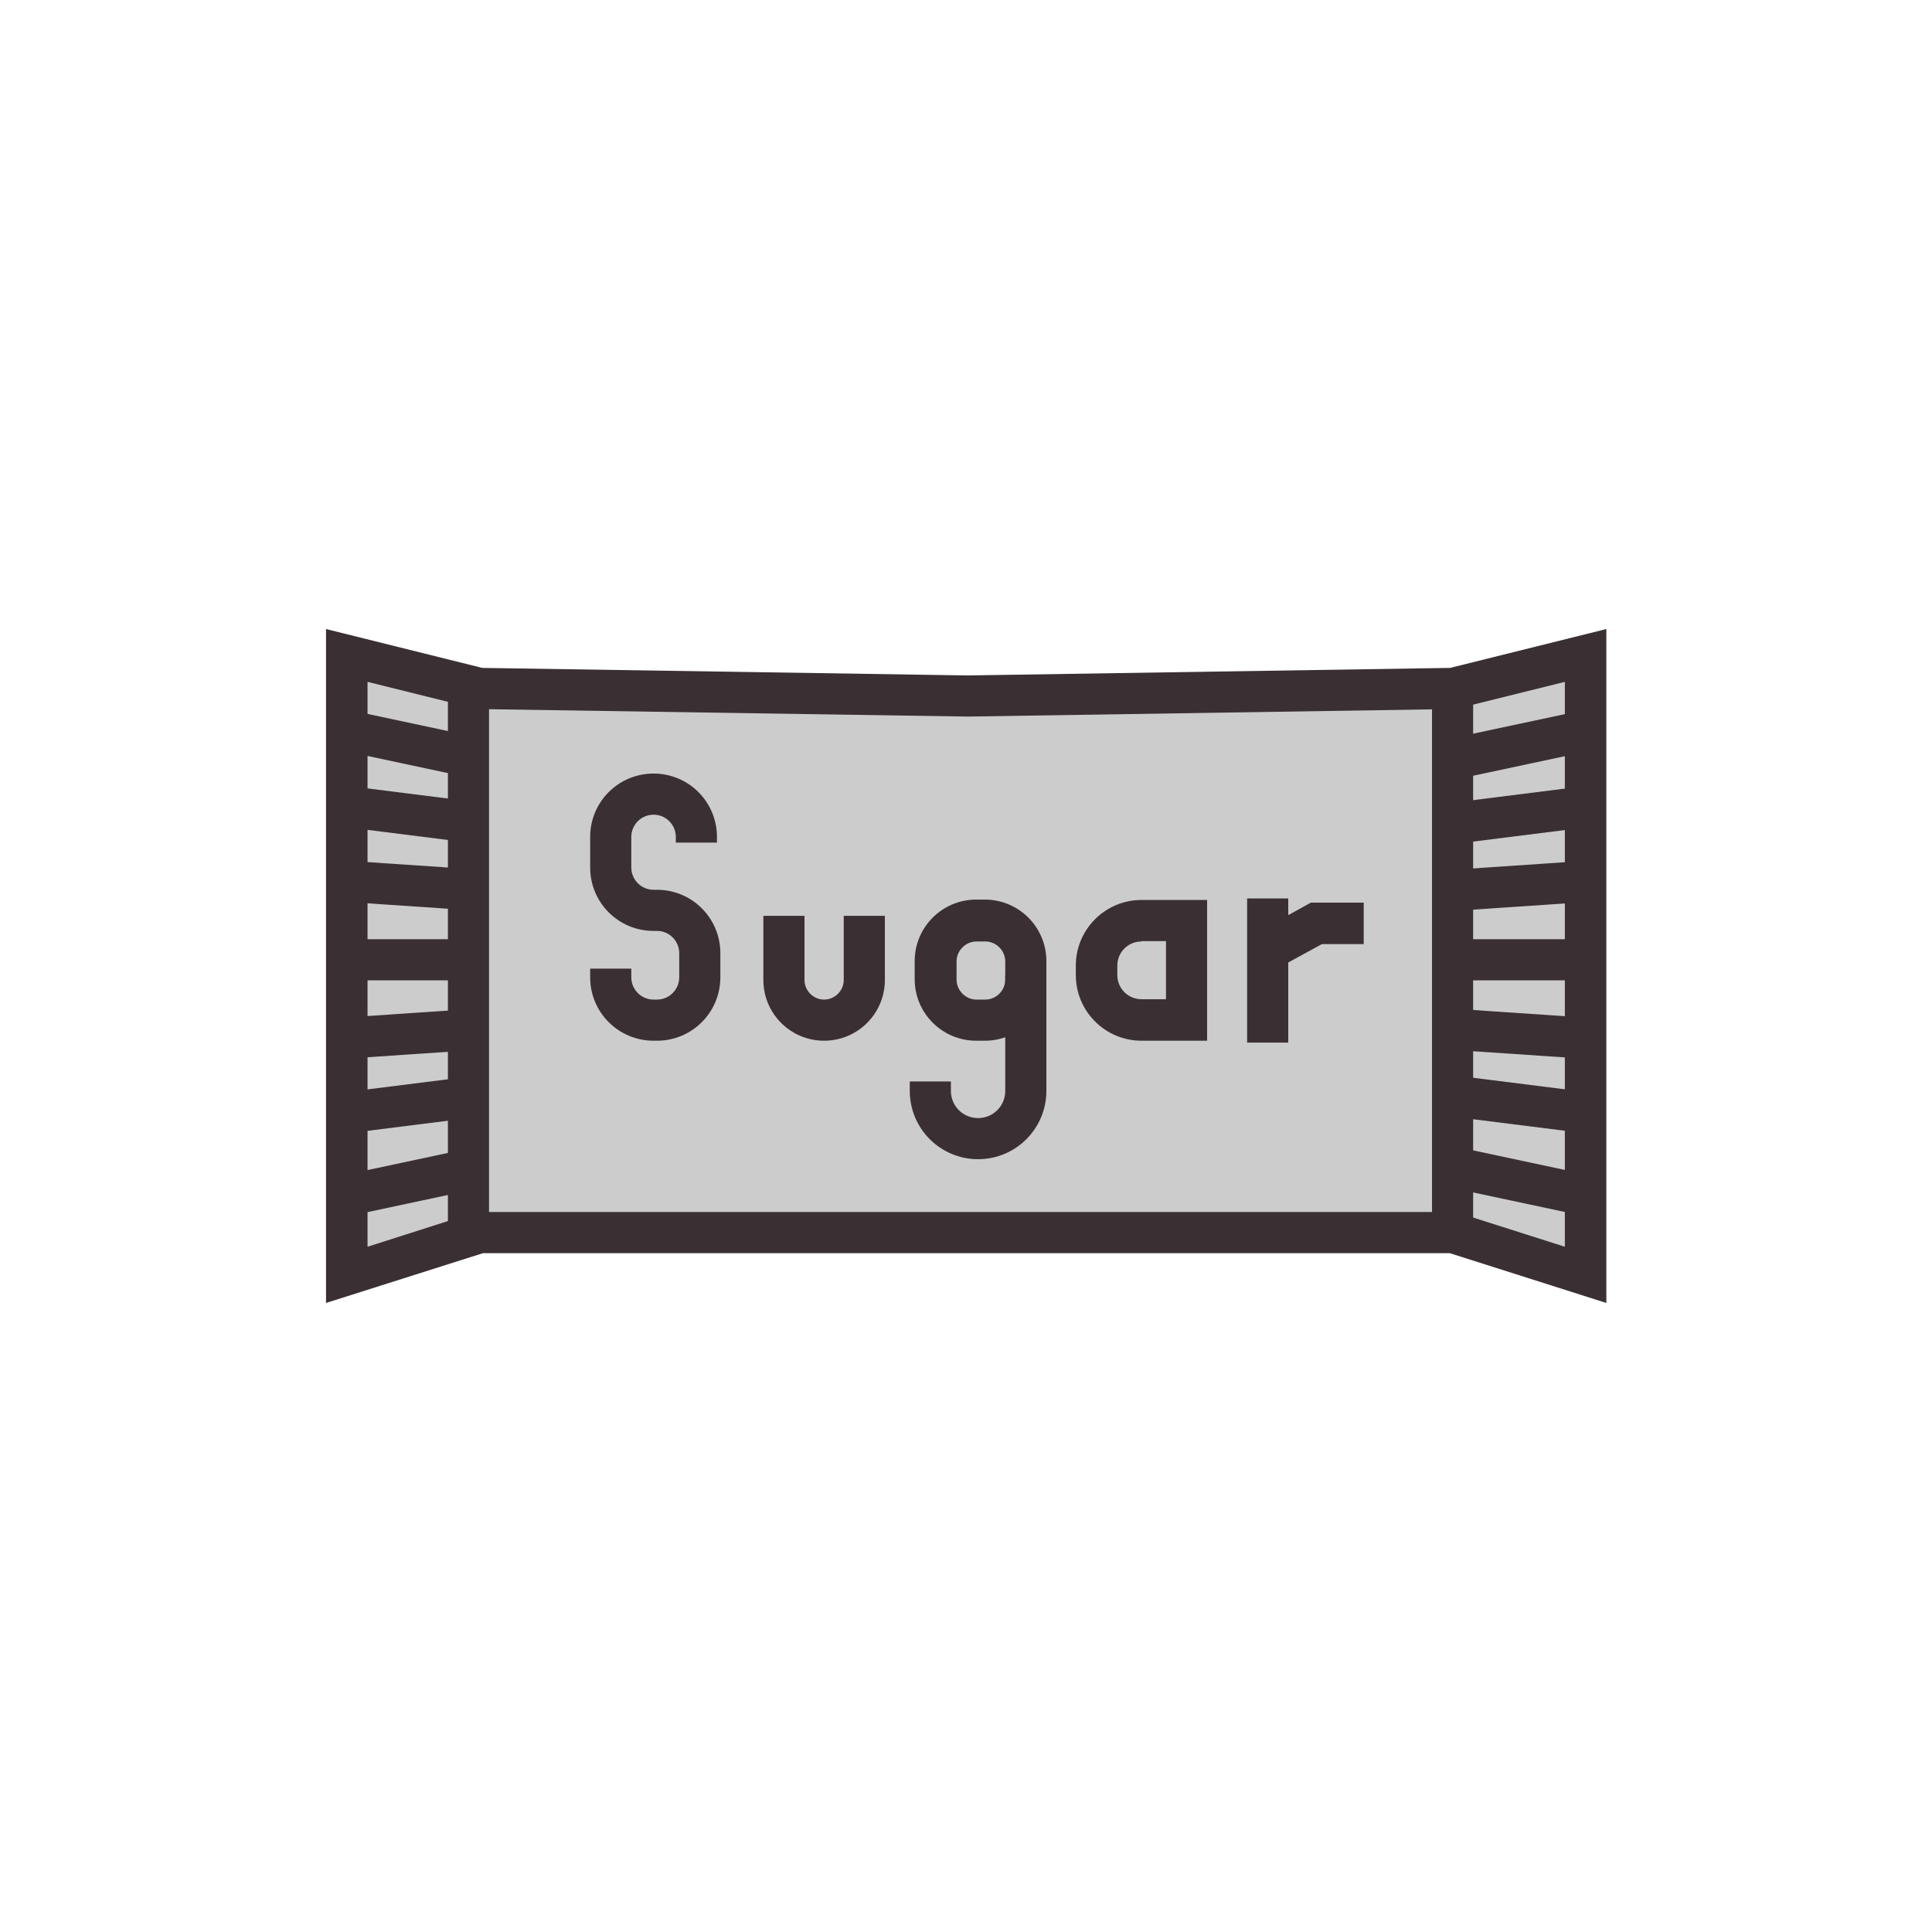
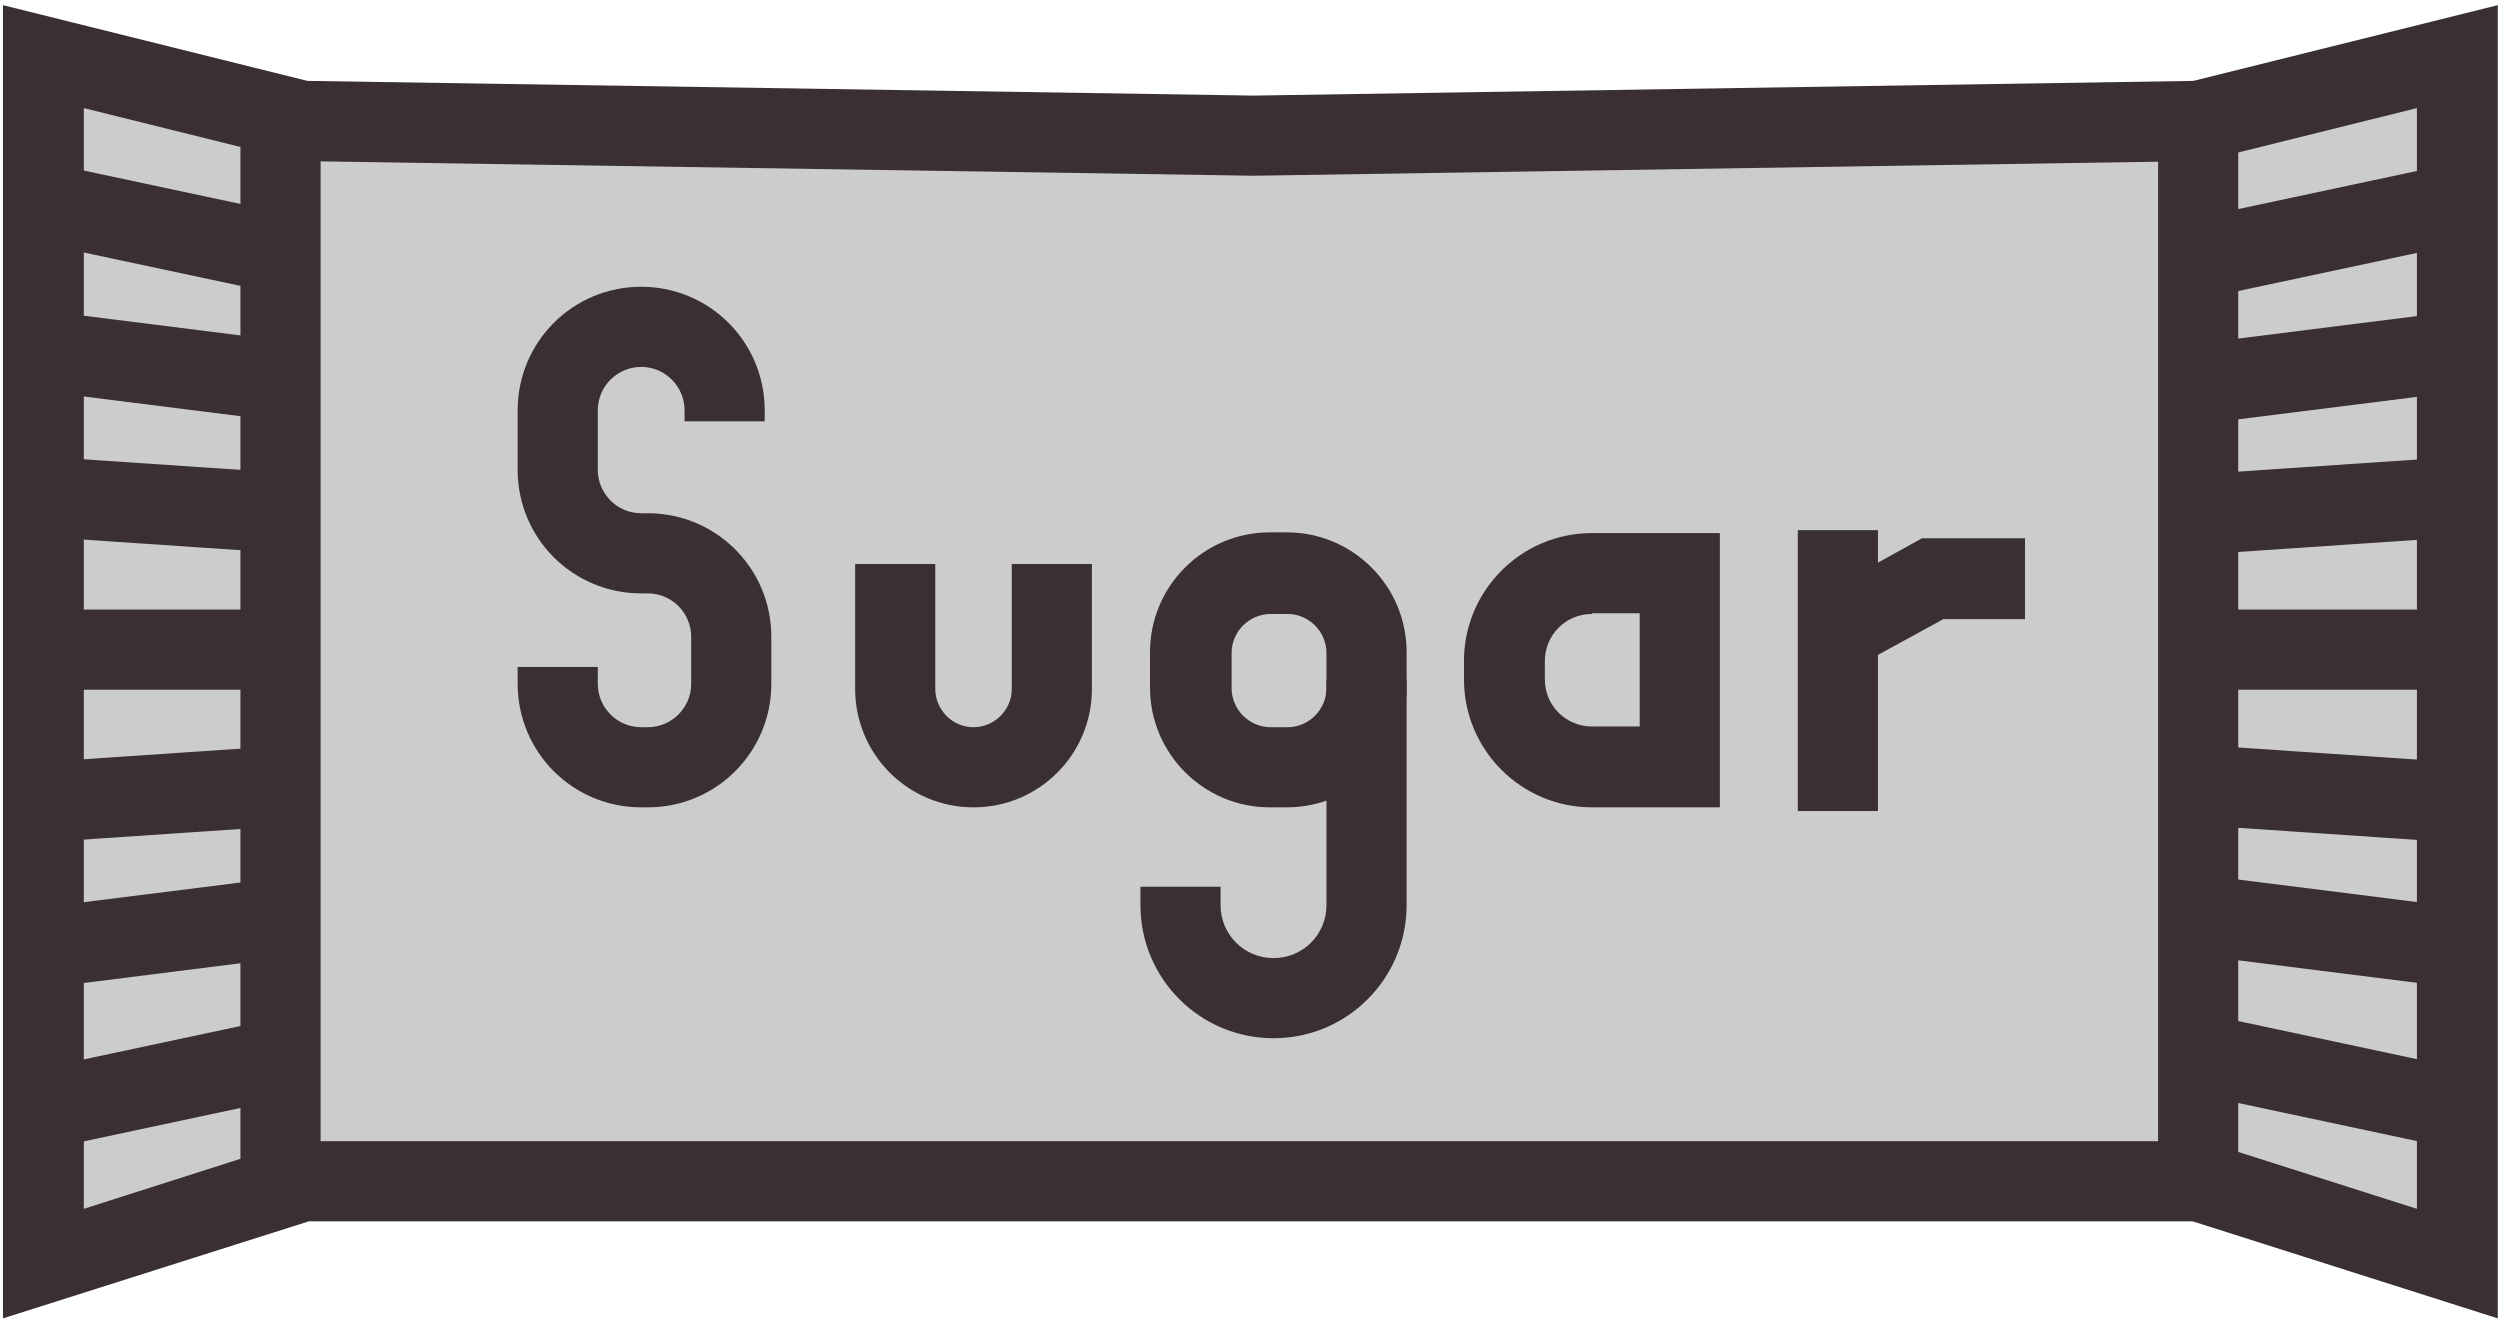
- <svg xmlns="http://www.w3.org/2000/svg" version="1.1" id="Layer_1" x="0px" y="0px" width="512px" height="512px" viewBox="0 0 512 512" enable-background="new 0 0 512 512" xml:space="preserve">
-   <g>
-     <polygon fill="#CDCCCC" points="420.1,213.9 420.1,173.9 384.9,182.6 256.4,184.7 256.4,184.7 127.1,182.6 91.9,173.9 91.9,213.9    91.9,305 91.9,338.1 127.1,326.9 256.4,326.9 256.4,326.9 384.9,326.9 420.1,338.1 420.1,305  " />
-   </g>
-   <g>
-     <g>
-       <g>
-         <path fill="#3A3033" d="M174.1,275.8h-0.9c-9.3,0-16.8-7.5-16.8-16.8v-2.3h10.9v2.3c0,3.2,2.6,5.9,5.9,5.9h0.9     c3.2,0,5.9-2.6,5.9-5.9v-6.4c0-3.2-2.6-5.9-5.9-5.9h-0.9c-9.3,0-16.8-7.5-16.8-16.8v-8.1c0-9.3,7.5-16.8,16.8-16.8     c9.3,0,16.8,7.5,16.8,16.8v1.5h-10.9v-1.5c0-3.2-2.6-5.9-5.9-5.9c-3.2,0-5.9,2.6-5.9,5.9v8.1c0,3.2,2.6,5.9,5.9,5.9h0.9     c9.3,0,16.8,7.5,16.8,16.8v6.4C190.9,268.3,183.4,275.8,174.1,275.8z" />
-       </g>
-       <g>
-         <path fill="#3A3033" d="M218.4,275.8c-8.9,0-16.1-7.2-16.1-16.1v-17h10.9v17c0,2.8,2.3,5.2,5.2,5.2c2.8,0,5.2-2.3,5.2-5.2v-17     h10.9v17C234.5,268.6,227.3,275.8,218.4,275.8z" />
-       </g>
-       <g>
-         <path fill="#3A3033" d="M261,275.8h-2.3c-9,0-16.3-7.3-16.3-16.3v-4.8c0-9,7.3-16.3,16.3-16.3h2.3c9,0,16.3,7.3,16.3,16.3v4.8     C277.3,268.5,270,275.8,261,275.8z M258.8,249.5c-2.9,0-5.3,2.4-5.3,5.3v4.8c0,2.9,2.4,5.3,5.3,5.3h2.3c2.9,0,5.3-2.4,5.3-5.3     v-4.8c0-2.9-2.4-5.3-5.3-5.3H258.8z" />
-       </g>
-       <g>
-         <path fill="#3A3033" d="M319.9,275.8h-17.4c-9.6,0-17.4-7.8-17.4-17.4v-2.5c0-9.6,7.8-17.4,17.4-17.4h17.4V275.8z M302.5,249.5     c-3.6,0-6.4,2.9-6.4,6.4v2.5c0,3.6,2.9,6.4,6.4,6.4h6.5v-15.4H302.5z" />
-       </g>
-       <g>
-         <path fill="#3A3033" d="M259.2,307.2c-10,0-18.1-8.1-18.1-18.1v-2.5H252v2.5c0,4,3.2,7.2,7.2,7.2c4,0,7.2-3.2,7.2-7.2v-30.7h10.9     v30.7C277.3,299.1,269.2,307.2,259.2,307.2z" />
-       </g>
-       <g>
-         <rect x="330.5" y="238.1" fill="#3A3033" width="10.9" height="38.2" />
-       </g>
-       <g>
-         <polygon fill="#3A3033" points="338.6,256.6 333.3,247 347.4,239.2 361.4,239.2 361.4,250.2 350.3,250.2    " />
-       </g>
-     </g>
-     <g>
-       <g>
-         <rect x="118.7" y="182.4" fill="#3A3033" width="10.9" height="144.2" />
-       </g>
-       <g>
-         <rect x="379.5" y="182.4" fill="#3A3033" width="10.9" height="144.2" />
-       </g>
-       <g>
-         <rect x="384.9" y="248.9" fill="#3A3033" width="35.2" height="10.9" />
-       </g>
-       <g>
-         <rect x="397.1" y="179.4" transform="matrix(0.2085 0.978 -0.978 0.2085 511.6699 -237.4355)" fill="#3A3033" width="10.9" height="36" />
-       </g>
-       <g>
-         <rect x="397.1" y="198.3" transform="matrix(0.1248 0.9922 -0.9922 0.1248 566.5831 -210.3522)" fill="#3A3033" width="10.9" height="35.5" />
-       </g>
-       <g>
-         <rect x="397.1" y="217.1" transform="matrix(6.738400e-02 0.9977 -0.9977 6.738400e-02 609.6476 -182.6631)" fill="#3A3033" width="10.9" height="35.3" />
-       </g>
-       <g>
-         <rect x="384.5" y="307.6" transform="matrix(0.978 0.2085 -0.2085 0.978 74.1501 -77.0631)" fill="#3A3033" width="36" height="10.9" />
-       </g>
-       <g>
-         <rect x="384.8" y="287.2" transform="matrix(0.9922 0.1248 -0.1248 0.9922 39.6878 -47.9602)" fill="#3A3033" width="35.5" height="10.9" />
-       </g>
-       <g>
-         <rect x="384.9" y="268.5" transform="matrix(0.9977 6.733823e-02 -6.733823e-02 0.9977 19.3591 -26.4841)" fill="#3A3033" width="35.3" height="10.9" />
-       </g>
-       <g>
-         <path fill="#3A3033" d="M86.4,345.3V166.7l41.4,10.3l128.7,2l127.8-2l41.4-10.3v178.6l-41.5-13.2l-256.2,0L86.4,345.3z      M126.2,321.2l259.6,0l28.9,9.2V180.7l-29,7.2l-0.6,0l-128.6,2l-130.1-2l-29-7.2v149.7L126.2,321.2z" />
-       </g>
-       <g>
-         <rect x="91.9" y="248.9" fill="#3A3033" width="35.2" height="10.9" />
-       </g>
-       <g>
-         <rect x="91.5" y="191.9" transform="matrix(0.978 0.2085 -0.2085 0.978 43.5758 -18.4886)" fill="#3A3033" width="36" height="10.9" />
-       </g>
-       <g>
-         <rect x="91.7" y="210.5" transform="matrix(0.9922 0.1248 -0.1248 0.9922 27.8193 -11.9756)" fill="#3A3033" width="35.5" height="10.9" />
-       </g>
-       <g>
-         <rect x="91.8" y="229.3" transform="matrix(0.9977 6.733134e-02 -6.733134e-02 0.9977 16.056 -6.8379)" fill="#3A3033" width="35.3" height="10.9" />
-       </g>
-       <g>
-         <rect x="104" y="295.1" transform="matrix(0.2085 0.978 -0.978 0.2085 392.8665 140.754)" fill="#3A3033" width="10.9" height="36" />
-       </g>
-       <g>
-         <rect x="104" y="275" transform="matrix(0.1248 0.9922 -0.9922 0.1248 386.2132 147.5491)" fill="#3A3033" width="10.9" height="35.5" />
-       </g>
-       <g>
-         <rect x="104" y="256.3" transform="matrix(6.738293e-02 0.9977 -0.9977 6.738293e-02 375.3918 146.2452)" fill="#3A3033" width="10.9" height="35.3" />
+ <svg xmlns="http://www.w3.org/2000/svg" width="340px" height="180px" viewBox="0 0 340 180" version="1.1">
+   <defs />
+   <g id="Page-1" stroke="none" stroke-width="1" fill="none" fill-rule="evenodd">
+     <g id="sugar" fill-rule="nonzero">
+       <polygon id="Shape" fill="#CDCCCC" points="334.1 47.9 334.1 7.9 298.9 16.6 170.4 18.7 170.4 18.7 41.1 16.6 5.9 7.9 5.9 47.9 5.9 139 5.9 172.1 41.1 160.9 170.4 160.9 170.4 160.9 298.9 160.9 334.1 172.1 334.1 139" />
+       <g id="Group" fill="#3A3033">
+         <g transform="translate(70, 39)">
+           <path d="M18.1,70.8 L17.2,70.8 C7.9,70.8 0.4,63.3 0.4,54 L0.4,51.7 L11.3,51.7 L11.3,54 C11.3,57.2 13.9,59.9 17.2,59.9 L18.1,59.9 C21.3,59.9 24,57.3 24,54 L24,47.6 C24,44.4 21.4,41.7 18.1,41.7 L17.2,41.7 C7.9,41.7 0.4,34.2 0.4,24.9 L0.4,16.8 C0.4,7.5 7.9,-2.84217094e-14 17.2,-2.84217094e-14 C26.5,-2.84217094e-14 34,7.5 34,16.8 L34,18.3 L23.1,18.3 L23.1,16.8 C23.1,13.6 20.5,10.9 17.2,10.9 C14,10.9 11.3,13.5 11.3,16.8 L11.3,24.9 C11.3,28.1 13.9,30.8 17.2,30.8 L18.1,30.8 C27.4,30.8 34.9,38.3 34.9,47.6 L34.9,54 C34.9,63.3 27.4,70.8 18.1,70.8 Z" id="Shape" />
+           <path d="M62.4,70.8 C53.5,70.8 46.3,63.6 46.3,54.7 L46.3,37.7 L57.2,37.7 L57.2,54.7 C57.2,57.5 59.5,59.9 62.4,59.9 C65.2,59.9 67.6,57.6 67.6,54.7 L67.6,37.7 L78.5,37.7 L78.5,54.7 C78.5,63.6 71.3,70.8 62.4,70.8 Z" id="Shape" />
+           <path d="M105,70.8 L102.7,70.8 C93.7,70.8 86.4,63.5 86.4,54.5 L86.4,49.7 C86.4,40.7 93.7,33.4 102.7,33.4 L105,33.4 C114,33.4 121.3,40.7 121.3,49.7 L121.3,54.5 C121.3,63.5 114,70.8 105,70.8 Z M102.8,44.5 C99.9,44.5 97.5,46.9 97.5,49.8 L97.5,54.6 C97.5,57.5 99.9,59.9 102.8,59.9 L105.1,59.9 C108,59.9 110.4,57.5 110.4,54.6 L110.4,49.8 C110.4,46.9 108,44.5 105.1,44.5 L102.8,44.5 Z" id="Shape" />
+           <path d="M163.9,70.8 L146.5,70.8 C136.9,70.8 129.1,63 129.1,53.4 L129.1,50.9 C129.1,41.3 136.9,33.5 146.5,33.5 L163.9,33.5 L163.9,70.8 Z M146.5,44.5 C142.9,44.5 140.1,47.4 140.1,50.9 L140.1,53.4 C140.1,57 143,59.8 146.5,59.8 L153,59.8 L153,44.4 L146.5,44.4 L146.5,44.5 Z" id="Shape" />
+           <path d="M103.2,102.2 C93.2,102.2 85.1,94.1 85.1,84.1 L85.1,81.6 L96,81.6 L96,84.1 C96,88.1 99.2,91.3 103.2,91.3 C107.2,91.3 110.4,88.1 110.4,84.1 L110.4,53.4 L121.3,53.4 L121.3,84.1 C121.3,94.1 113.2,102.2 103.2,102.2 Z" id="Shape" />
+           <rect id="Rectangle-path" x="174.5" y="33.1" width="10.9" height="38.2" />
+           <polygon id="Shape" points="182.6 51.6 177.3 42 191.4 34.2 205.4 34.2 205.4 45.2 194.3 45.2" />
+         </g>
+         <g>
+           <rect id="Rectangle-path" x="32.7" y="16.4" width="10.9" height="144.2" />
+           <rect id="Rectangle-path" x="293.5" y="16.4" width="10.9" height="144.2" />
+           <rect id="Rectangle-path" x="298.9" y="82.9" width="35.2" height="10.9" />
+           <rect id="Rectangle-path" transform="translate(316.5444, 31.4163) rotate(77.96527) translate(-316.5444, -31.4163) " x="311.094" y="13.417" width="10.9" height="35.999" />
+           <rect id="Rectangle-path" transform="translate(316.4565, 50.02095) rotate(82.83092) translate(-316.4565, -50.02095) " x="311.006" y="32.271" width="10.9" height="35.501" />
+           <rect id="Rectangle-path" transform="translate(316.563, 68.77943) rotate(86.13615) translate(-316.563, -68.77943) " x="311.113" y="51.13" width="10.9" height="35.299" />
+           <rect id="Rectangle-path" transform="translate(316.5242, 147.0211) rotate(12.03473) translate(-316.5242, -147.0211) " x="298.525" y="141.571" width="35.999" height="10.9" />
+           <rect id="Rectangle-path" transform="translate(316.5752, 126.6454) rotate(7.169077) translate(-316.5752, -126.6454) " x="298.825" y="121.195" width="35.501" height="10.9" />
+           <rect id="Rectangle-path" transform="translate(316.5359, 107.9428) rotate(3.861235) translate(-316.5359, -107.9428) " x="298.886" y="102.493" width="35.299" height="10.9" />
+           <path d="M0.4,179.3 L0.4,0.7 L41.8,11 L170.5,13 L298.3,11 L339.7,0.7 L339.7,179.3 L298.2,166.1 L42,166.1 L0.4,179.3 Z M40.2,155.2 L299.8,155.2 L328.7,164.4 L328.7,14.7 L299.7,21.9 L299.1,21.9 L170.5,23.9 L40.4,21.9 L11.4,14.7 L11.4,164.4 L40.2,155.2 Z" id="Shape" />
+           <rect id="Rectangle-path" x="5.9" y="82.9" width="35.2" height="10.9" />
+           <rect id="Rectangle-path" transform="translate(23.51932, 31.35045) rotate(12.03473) translate(-23.51932, -31.35045) " x="5.52" y="25.901" width="35.999" height="10.9" />
+           <rect id="Rectangle-path" transform="translate(23.46503, 49.94935) rotate(7.169077) translate(-23.46503, -49.94935) " x="5.715" y="44.499" width="35.501" height="10.9" />
+           <rect id="Rectangle-path" transform="translate(23.44823, 68.74159) rotate(3.860841) translate(-23.44823, -68.74159) " x="5.799" y="63.292" width="35.299" height="10.9" />
+           <rect id="Rectangle-path" transform="translate(23.47502, 147.0774) rotate(77.96527) translate(-23.47502, -147.0774) " x="18.025" y="129.078" width="10.9" height="35.999" />
+           <rect id="Rectangle-path" transform="translate(23.40601, 126.6806) rotate(82.83092) translate(-23.40601, -126.6806) " x="17.956" y="108.93" width="10.9" height="35.501" />
+           <rect id="Rectangle-path" transform="translate(23.44695, 107.903) rotate(86.13621) translate(-23.44695, -107.903) " x="17.997" y="90.253" width="10.9" height="35.299" />
+         </g>
      </g>
    </g>
  </g>
</svg>
